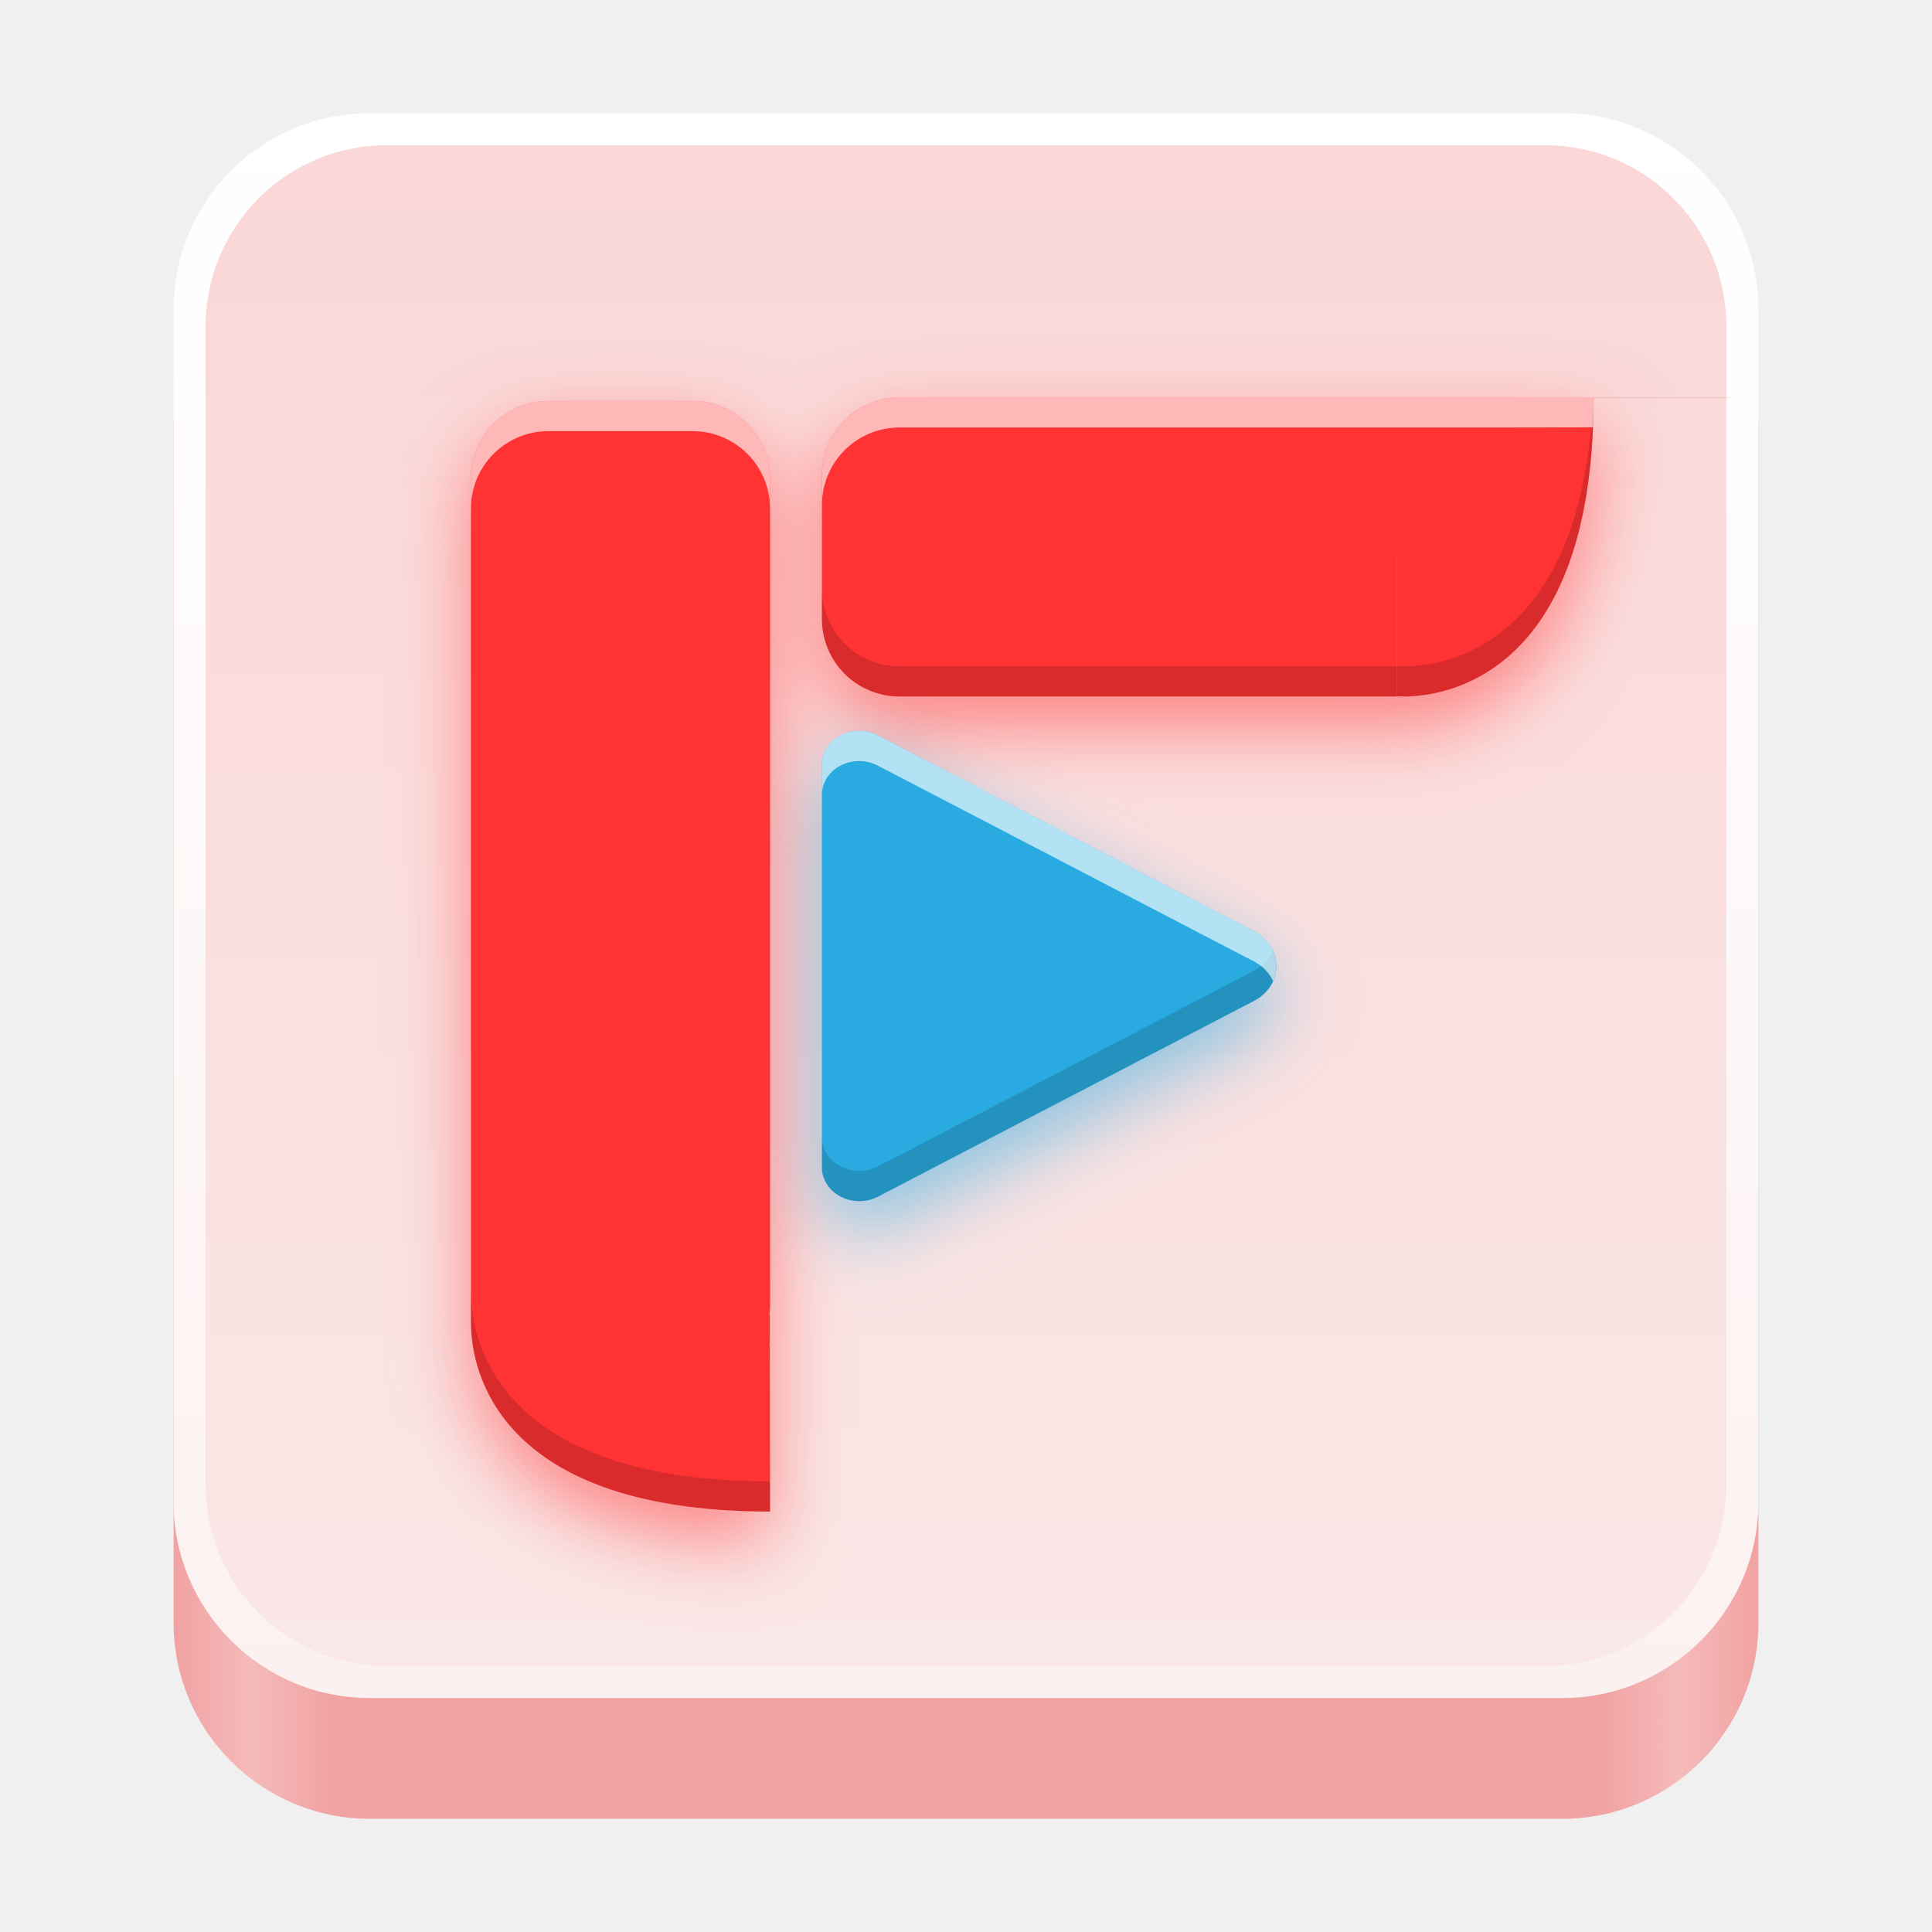
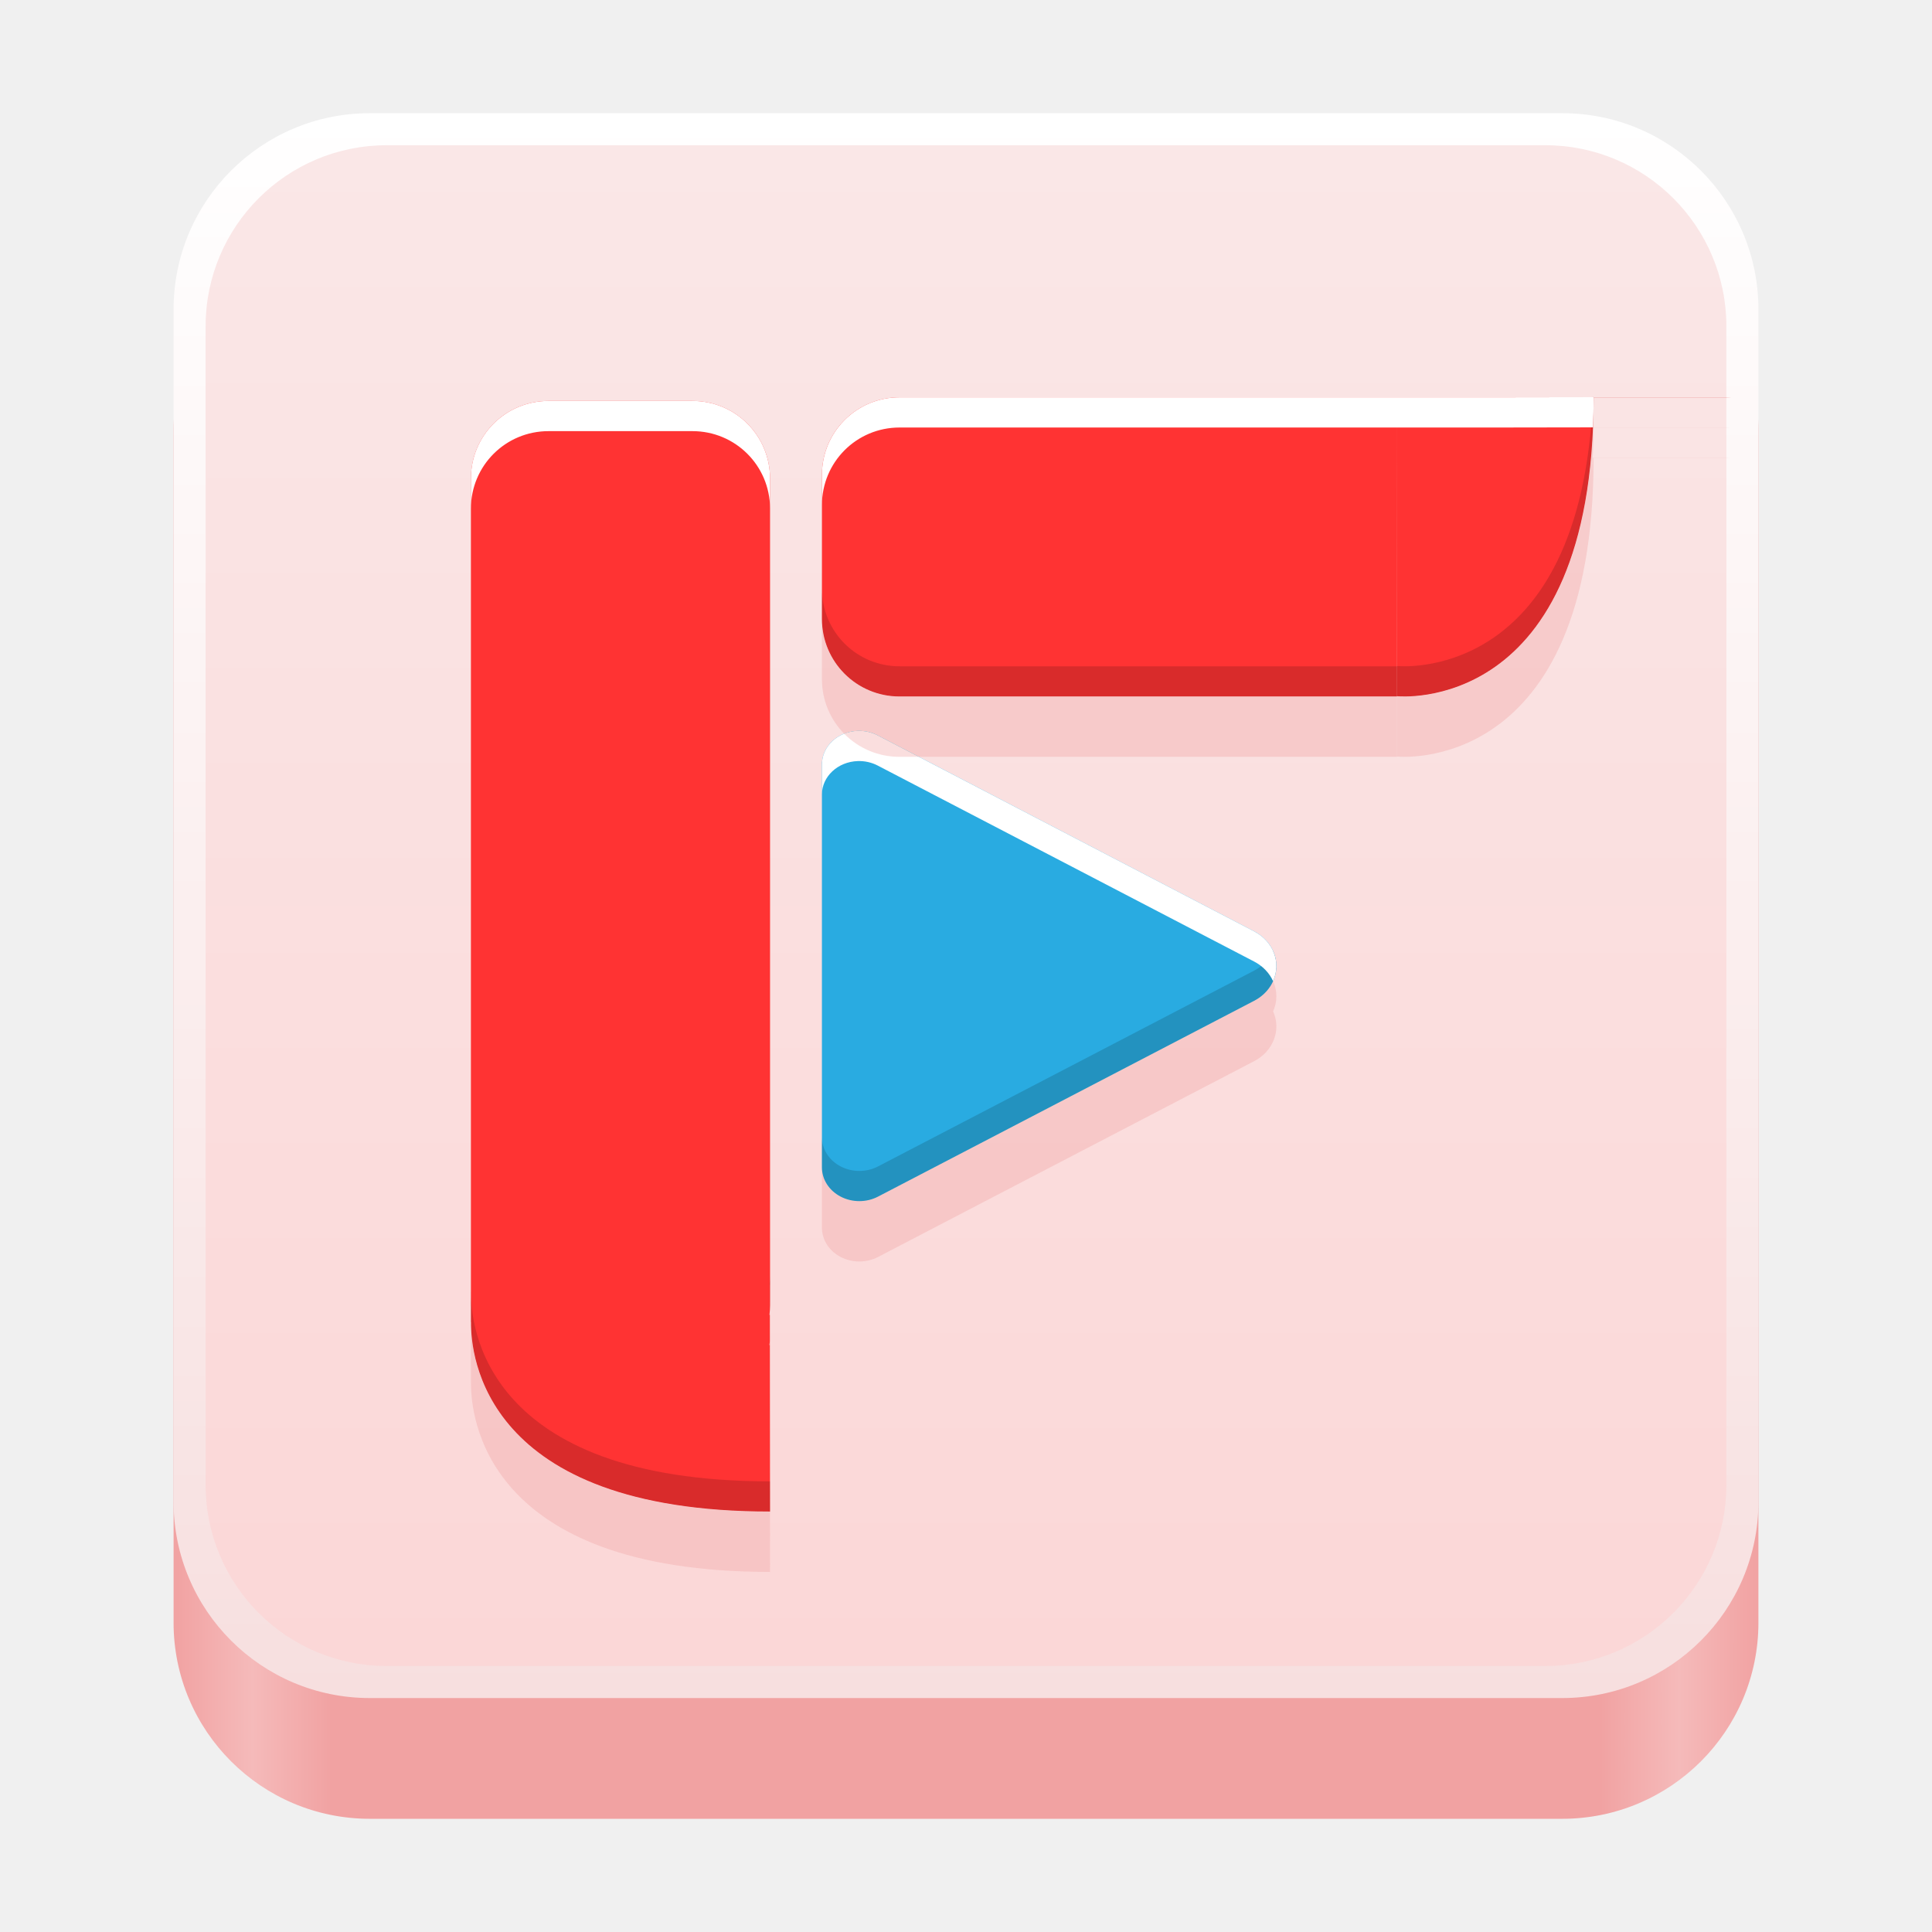
<svg xmlns="http://www.w3.org/2000/svg" xmlns:xlink="http://www.w3.org/1999/xlink" width="128" height="128" viewBox="0 0 128 128" version="1.1" id="svg5" xml:space="preserve">
  <defs id="defs2">
    <linearGradient id="linearGradient1">
      <stop style="stop-color:#fbd7d7;stop-opacity:1;" offset="0" id="stop1" />
      <stop style="stop-color:#fae7e7;stop-opacity:1;" offset="1" id="stop2" />
    </linearGradient>
    <linearGradient id="linearGradient16" x1="49.939" y1="0.258" x2="49.939" y2="99.742" gradientUnits="userSpaceOnUse" gradientTransform="matrix(0.7624293,0,0,0.7624293,22.69079,21.87851)">
      <stop stop-color="white" id="stop15" offset="0" style="stop-color:#3b3b3b;stop-opacity:1;" />
      <stop offset="1" stop-color="white" stop-opacity="0" id="stop16" />
    </linearGradient>
    <linearGradient id="linearGradient7" x1="49.939" y1="0.258" x2="49.939" y2="99.742" gradientUnits="userSpaceOnUse" gradientTransform="matrix(0.7624293,0,0,0.7624293,26.69079,21.87851)">
      <stop stop-color="white" id="stop6" offset="0" style="stop-color:#000000;stop-opacity:1;" />
      <stop offset="1" stop-color="white" stop-opacity="0" id="stop7" style="stop-color:#000000;stop-opacity:1;" />
    </linearGradient>
    <linearGradient id="linearGradient404">
-       <stop style="stop-color:#fcf1f1;stop-opacity:1;" offset="0" id="stop400" />
+       <stop style="stop-color:#f7dfdf;stop-opacity:1;" offset="0" id="stop400" />
      <stop style="stop-color:#ffffff;stop-opacity:1;" offset="1" id="stop402" />
    </linearGradient>
    <linearGradient y2="236" x2="96" y1="236" x1="32" gradientTransform="translate(604.8168,170.5864)" gradientUnits="userSpaceOnUse" id="linearGradient1099" xlink:href="#linearGradient1036" />
    <linearGradient id="linearGradient1036">
      <stop id="stop1032" offset="0" style="stop-color:#d5d3cf;stop-opacity:1;" />
      <stop id="stop1034" offset="1" style="stop-color:#f6f5f4;stop-opacity:1" />
    </linearGradient>
    <radialGradient r="32" fy="-76" fx="-244" cy="-76" cx="-244" gradientTransform="matrix(0.8833333,0,0,0.8833333,-460.3502,463.1197)" gradientUnits="userSpaceOnUse" id="radialGradient1103" xlink:href="#linearGradient1069" />
    <linearGradient id="linearGradient1069">
      <stop id="stop1065" offset="0" style="stop-color:#d5d3cf;stop-opacity:1" />
      <stop id="stop1067-1" offset="1" style="stop-color:#949390;stop-opacity:1" />
    </linearGradient>
    <linearGradient gradientUnits="userSpaceOnUse" y2="232" x2="64" y1="262.5" x1="64" id="linearGradient1027" xlink:href="#linearGradient1025" gradientTransform="translate(-470.5864,432.8168)" />
    <linearGradient id="linearGradient1025">
      <stop id="stop1021" offset="0" style="stop-color:#9a9996;stop-opacity:1" />
      <stop id="stop1023" offset="1" style="stop-color:#77767b;stop-opacity:1" />
    </linearGradient>
    <clipPath clipPathUnits="userSpaceOnUse" id="clipPath1609-7">
      <path id="path1611-5" d="m 252,116 28,-28 v -8 h -36 v 36 z" style="fill:#e74747;stroke:none;stroke-width:0.25px;stroke-linecap:butt;stroke-linejoin:miter;stroke-opacity:1" />
    </clipPath>
    <linearGradient id="linearGradient8241">
      <stop style="stop-color:#f1a2a2;stop-opacity:1" offset="0" id="stop8237" />
      <stop style="stop-color:#f5baba;stop-opacity:1;" offset="0.05" id="stop9349" />
      <stop style="stop-color:#f1a2a2;stop-opacity:1" offset="0.1" id="stop21746" />
      <stop style="stop-color:#f1a2a2;stop-opacity:1" offset="0.9" id="stop21940" />
      <stop style="stop-color:#f5baba;stop-opacity:1;" offset="0.95" id="stop9351" />
      <stop style="stop-color:#f1a2a2;stop-opacity:1" offset="1" id="stop8239" />
    </linearGradient>
    <radialGradient r="32" fy="-76" fx="-244" cy="-76" cx="-244" gradientTransform="matrix(0.8833333,0,0,0.8833333,-460.3502,463.1197)" gradientUnits="userSpaceOnUse" id="radialGradient1103-5" xlink:href="#linearGradient1069" />
    <clipPath clipPathUnits="userSpaceOnUse" id="clipPath1609-7-7">
      <path id="path1611-5-0" d="m 252,116 28,-28 v -8 h -36 v 36 z" style="fill:#e74747;stroke:none;stroke-width:0.25px;stroke-linecap:butt;stroke-linejoin:miter;stroke-opacity:1" />
    </clipPath>
    <clipPath clipPathUnits="userSpaceOnUse" id="clipPath744">
      <rect style="fill:#1e88e5;fill-opacity:1;stroke-width:0.265" id="rect746" width="541.867" height="541.867" x="0" y="1.5987212e-14" rx="79.375" ry="79.375" />
    </clipPath>
    <clipPath clipPathUnits="userSpaceOnUse" id="clipPath62">
      <rect style="fill:#1e88e5;fill-opacity:1;stroke-width:0.265" id="rect64" width="541.867" height="541.867" x="2.2507105e-05" y="-0.422" rx="79.375" ry="79.375" />
    </clipPath>
    <linearGradient xlink:href="#linearGradient8241" id="linearGradient8243" x1="11.5" y1="120.5" x2="116.5" y2="120.5" gradientUnits="userSpaceOnUse" />
    <radialGradient r="32" fy="-76" fx="-244" cy="-76" cx="-244" gradientTransform="matrix(0.8833333,0,0,0.8833333,-460.3502,463.1197)" gradientUnits="userSpaceOnUse" id="radialGradient1103-6" xlink:href="#linearGradient1069" />
    <clipPath clipPathUnits="userSpaceOnUse" id="clipPath1609-7-2">
      <path id="path1611-5-3" d="m 252,116 28,-28 v -8 h -36 v 36 z" style="fill:#e74747;stroke:none;stroke-width:0.25px;stroke-linecap:butt;stroke-linejoin:miter;stroke-opacity:1" />
    </clipPath>
    <radialGradient r="32" fy="-76" fx="-244" cy="-76" cx="-244" gradientTransform="matrix(0.8833333,0,0,0.8833333,-460.3502,463.1197)" gradientUnits="userSpaceOnUse" id="radialGradient1103-56" xlink:href="#linearGradient1069" />
    <clipPath clipPathUnits="userSpaceOnUse" id="clipPath1609-7-0">
      <path id="path1611-5-9" d="m 252,116 28,-28 v -8 h -36 v 36 z" style="fill:#e74747;stroke:none;stroke-width:0.25px;stroke-linecap:butt;stroke-linejoin:miter;stroke-opacity:1" />
    </clipPath>
    <clipPath clipPathUnits="userSpaceOnUse" id="clipPath37">
      <rect style="fill:#1a1a1a;fill-opacity:1;stroke-width:0.265" id="rect39" width="541.867" height="541.867" x="-2.6626146e-06" y="3.241" rx="79.375" ry="79.375" />
    </clipPath>
    <clipPath clipPathUnits="userSpaceOnUse" id="clipPath22042">
      <rect style="fill:#333333;fill-opacity:1;stroke-width:0.013" id="rect22044" width="27.32" height="27.484" x="166.968" y="105.404" rx="4.002" ry="4.026" />
    </clipPath>
    <clipPath clipPathUnits="userSpaceOnUse" id="clipPath1039">
      <rect style="fill:#b3b3b3;fill-opacity:1;stroke-width:0.265" id="rect1041" width="541.867" height="541.867" x="2.5931527e-05" y="-0" rx="79.375" ry="79.375" />
    </clipPath>
    <clipPath clipPathUnits="userSpaceOnUse" id="clipPath154">
      <rect style="fill:#b3b3b3;fill-opacity:1;stroke-width:0.265" id="rect156" width="541.867" height="541.867" x="-2.9218751e-05" y="-0" rx="79.375" ry="79.375" />
    </clipPath>
    <linearGradient xlink:href="#linearGradient404" id="linearGradient406" x1="64" y1="112.5" x2="64" y2="7.5" gradientUnits="userSpaceOnUse" />
    <linearGradient id="paint0_linear" x1="49.939" y1="0.258" x2="49.939" y2="99.742" gradientUnits="userSpaceOnUse" gradientTransform="matrix(0.7624293,0,0,0.7624293,22.69079,21.87851)">
      <stop stop-color="white" id="stop585" />
      <stop offset="1" stop-color="white" stop-opacity="0" id="stop587" />
    </linearGradient>
    <filter style="color-interpolation-filters:sRGB;" id="filter47" x="-0.055" y="-0.062" width="1.11" height="1.14">
      <feFlood result="flood" in="SourceGraphic" flood-opacity="0.376" flood-color="rgb(0,0,0)" id="feFlood46" />
      <feGaussianBlur result="blur" in="SourceGraphic" stdDeviation="1.917" id="feGaussianBlur46" />
      <feOffset result="offset" in="blur" dx="0" dy="1.114" id="feOffset46" />
      <feComposite result="comp1" operator="arithmetic" in="flood" in2="offset" id="feComposite46" />
      <feComposite result="comp2" operator="over" in="SourceGraphic" in2="comp1" id="feComposite47" />
    </filter>
    <filter style="color-interpolation-filters:sRGB;" id="filter68" x="-0.072" y="-0.081" width="1.144" height="1.19">
      <feFlood result="flood" in="SourceGraphic" flood-opacity="0.541" flood-color="rgb(0,0,0)" id="feFlood67" />
      <feGaussianBlur result="blur" in="SourceGraphic" stdDeviation="2.5" id="feGaussianBlur67" />
      <feOffset result="offset" in="blur" dx="0" dy="2" id="feOffset67" />
      <feComposite result="comp1" operator="in" in="offset" in2="flood" id="feComposite67" />
      <feComposite result="comp2" operator="over" in="SourceGraphic" in2="comp1" id="feComposite68" />
    </filter>
-     <linearGradient xlink:href="#linearGradient1" id="linearGradient2" x1="65.587" y1="10.503" x2="65.587" y2="110.378" gradientUnits="userSpaceOnUse" />
+     <linearGradient xlink:href="#linearGradient1" id="linearGradient2" x1="64" y1="110.378" x2="64" y2="9.622" gradientUnits="userSpaceOnUse" />
  </defs>
  <g id="layer2">
    <rect style="fill:url(#linearGradient8243);fill-opacity:1" id="rect440" width="105" height="105" x="11.5" y="15.5" rx="13" ry="13" />
    <rect style="fill:url(#linearGradient406);fill-opacity:1" id="rect358" width="105" height="105" x="11.5" y="7.5" rx="13" ry="13" />
    <rect style="fill:url(#linearGradient2);fill-opacity:1;stroke-width:0.96" id="rect338" width="100.755" height="100.755" x="13.622" y="9.622" rx="12" ry="12" />
-     <g id="g48" style="filter:url(#filter68)">
+     <g id="g48">
      <path id="rect1" style="opacity:1;fill:#ff3333;fill-opacity:1;stroke-width:0.553;stroke-linecap:round;stroke-linejoin:round" d="m 36.342,26.564 c -2.849,0 -5.142,2.293 -5.142,5.142 v 54.501 l -0.005,-0.002 0.005,0.255 v 0.011 c 0,0.048 7.37e-4,0.096 0.002,0.143 v 0.66 0.318 h 0.006 c -0.028,2.158 0.804,12.551 19.81,12.551 l -0.013,-13.027 h -0.027 c 0.026,-0.211 0.04,-0.427 0.04,-0.645 V 31.706 c 0,-2.849 -2.293,-5.142 -5.141,-5.142 z" />
      <path id="rect2" style="opacity:1;fill:#ff3333;fill-opacity:1;stroke-width:0.553;stroke-linecap:round;stroke-linejoin:round" d="m 105.581,26.315 -6.513,0.009 h -39.471 c -2.849,0 -5.142,2.293 -5.142,5.142 V 41.001 c 0,2.849 2.293,5.142 5.142,5.142 h 32.957 V 26.333 l 0.008,19.792 c 0,0 13.02,1.376 13.019,-19.792 h 9.092 c -0.103,-0.006 -0.207,-0.009 -0.312,-0.009 h -8.781 c 0,-0.003 0,-0.006 0,-0.009 z" />
      <path style="opacity:1;fill:#29abe1;fill-opacity:1;stroke-width:1.5;stroke-linecap:round;stroke-linejoin:round" id="path5" d="m -193.97,-167.731 -25.318,14.618 -26.781,15.462 a 5.183,5.183 30 0 1 -7.775,-4.489 l 0,-30.924 0,-30.977 a 5.153,5.153 150 0 1 7.729,-4.462 l 26.827,15.489 25.318,14.618 a 6.159,6.159 90 0 1 0,10.667 z" transform="matrix(0.4782732,0,0,0.4312895,175.8614,138.6457)" />
    </g>
    <path id="path80" style="mix-blend-mode:darken;fill:#000000;fill-opacity:0.151;stroke-width:0.553;stroke-linecap:round;stroke-linejoin:round" d="M 105.541,26.314 C 104.755,45.414 92.562,44.125 92.562,44.125 v 2 c 0,0 13.019,1.377 13.018,-19.791 h 9.094 c -0.103,-0.006 -0.208,-0.01 -0.312,-0.01 h -8.781 v -0.01 z M 54.455,39 v 2 c 0,2.849 2.292,5.143 5.141,5.143 h 32.959 v -2 H 59.596 c -2.849,0 -5.141,-2.294 -5.141,-5.143 z m 29.891,24.006 a 2.945,2.656 0 0 1 -1.254,1.299 l -12.109,6.305 -12.809,6.668 a 2.479,2.236 0 0 1 -3.719,-1.936 v 2 a 2.479,2.236 0 0 0 3.719,1.936 l 12.809,-6.668 12.109,-6.305 a 2.945,2.656 0 0 0 1.254,-3.299 z M 31.199,84.471 v 1.736 l -0.004,-0.002 0.004,0.254 v 0.012 c 0,0.048 4.9e-4,0.095 0.002,0.143 v 0.66 0.318 h 0.006 c -0.028,2.158 0.805,12.551 19.811,12.551 l -0.002,-2 C 32.012,98.142 31.179,87.75 31.207,85.592 h -0.006 v -0.318 -0.66 c -0.002,-0.048 -0.002,-0.095 -0.002,-0.143 z m 19.818,0.031 c -0.001,0.208 -0.014,0.412 -0.039,0.613 h 0.025 l 0.002,1.713 c 0.008,-0.118 0.012,-0.237 0.012,-0.357 z" />
-     <path id="path81" style="mix-blend-mode:lighten;fill:#ffffff;fill-opacity:0.651;stroke-width:0.553;stroke-linecap:round;stroke-linejoin:round" d="m 105.58,26.314 -6.514,0.01 H 59.596 c -2.849,0 -5.141,2.294 -5.141,5.143 v 2 c 0,-2.849 2.292,-5.143 5.141,-5.143 h 32.959 6.512 l 6.475,-0.01 c 0.026,-0.637 0.039,-1.297 0.039,-1.98 h 9.094 c -0.103,-0.006 -0.208,-0.01 -0.312,-0.01 h -8.781 z m -69.238,0.25 c -2.849,0 -5.143,2.292 -5.143,5.141 v 2 c 0,-2.849 2.294,-5.141 5.143,-5.141 h 9.535 c 2.839,0 5.124,2.275 5.141,5.109 v -1.969 c 0,-2.849 -2.292,-5.141 -5.141,-5.141 z m 20.49,21.859 a 2.464,2.222 0 0 0 -2.377,2.221 v 2 a 2.464,2.222 0 0 1 2.377,-2.221 2.464,2.222 0 0 1 1.318,0.297 l 12.832,6.68 12.109,6.305 a 2.945,2.656 0 0 1 1.254,1.299 2.945,2.656 0 0 0 -1.254,-3.299 L 70.982,55.4 58.15,48.721 a 2.464,2.222 0 0 0 -1.318,-0.297 z m -25.637,37.781 0.004,0.254 v -0.252 z m 19.811,2.627 c -0.006,0.095 -0.016,0.19 -0.027,0.283 h 0.025 l 0.012,11.027 h 0.002 z" />
+     <path id="path81" style="mix-blend-mode:lighten;fill:#ffffff;fill-opacity:1;stroke-width:0.553;stroke-linecap:round;stroke-linejoin:round" d="m 105.58,26.314 -6.514,0.01 H 59.596 c -2.849,0 -5.141,2.294 -5.141,5.143 v 2 c 0,-2.849 2.292,-5.143 5.141,-5.143 h 32.959 6.512 l 6.475,-0.01 c 0.026,-0.637 0.039,-1.297 0.039,-1.98 h 9.094 c -0.103,-0.006 -0.208,-0.01 -0.312,-0.01 h -8.781 z m -69.238,0.25 c -2.849,0 -5.143,2.292 -5.143,5.141 v 2 c 0,-2.849 2.294,-5.141 5.143,-5.141 h 9.535 c 2.839,0 5.124,2.275 5.141,5.109 v -1.969 c 0,-2.849 -2.292,-5.141 -5.141,-5.141 z m 20.49,21.859 a 2.464,2.222 0 0 0 -2.377,2.221 v 2 a 2.464,2.222 0 0 1 2.377,-2.221 2.464,2.222 0 0 1 1.318,0.297 l 12.832,6.68 12.109,6.305 a 2.945,2.656 0 0 1 1.254,1.299 2.945,2.656 0 0 0 -1.254,-3.299 L 70.982,55.4 58.15,48.721 a 2.464,2.222 0 0 0 -1.318,-0.297 z m -25.637,37.781 0.004,0.254 v -0.252 z m 19.811,2.627 c -0.006,0.095 -0.016,0.19 -0.027,0.283 h 0.025 l 0.012,11.027 h 0.002 z" />
+     <path id="path1" style="mix-blend-mode:darken;fill:#f1a2a2;fill-opacity:0.348;stroke-width:0.553;stroke-linecap:round;stroke-linejoin:round" d="M 105.541 28.314 C 104.755 47.414 92.562 46.125 92.562 46.125 L 92.562 48.125 L 92.562 50.125 C 92.562 50.125 105.581 51.502 105.58 30.334 L 114.674 30.334 C 114.571 30.328 114.466 30.324 114.361 30.324 L 105.58 30.324 L 105.58 30.314 L 105.541 30.314 C 105.528 30.64 105.485 30.914 105.465 31.229 C 105.524 30.301 105.58 29.366 105.58 28.334 L 114.674 28.334 C 114.571 28.328 114.466 28.324 114.361 28.324 L 105.58 28.324 L 105.58 28.314 L 105.541 28.314 z M 105.336 32.807 C 105.275 33.393 105.203 33.956 105.119 34.498 C 105.203 33.956 105.275 33.392 105.336 32.807 z M 104.877 35.879 C 104.774 36.386 104.661 36.868 104.539 37.334 C 104.661 36.869 104.774 36.385 104.877 35.879 z M 104.203 38.516 C 104.068 38.94 103.923 39.339 103.771 39.727 C 103.922 39.339 104.068 38.939 104.203 38.516 z M 103.352 40.742 C 103.187 41.101 103.015 41.433 102.838 41.758 C 103.014 41.434 103.187 41.1 103.352 40.742 z M 54.455 41 L 54.455 43 L 54.455 45 C 54.455 47.849 56.747 50.143 59.596 50.143 L 92.555 50.143 L 92.555 48.143 L 92.555 46.143 L 59.596 46.143 C 56.747 46.143 54.455 43.849 54.455 41 z M 102.359 42.596 C 102.17 42.897 101.976 43.17 101.777 43.439 C 101.975 43.171 102.171 42.896 102.359 42.596 z M 101.275 44.1 C 101.061 44.355 100.844 44.584 100.623 44.809 C 100.843 44.584 101.061 44.355 101.275 44.1 z M 100.107 45.32 C 99.89 45.516 99.673 45.688 99.453 45.857 C 99.672 45.688 99.89 45.516 100.107 45.32 z M 98.91 46.268 C 98.679 46.425 98.452 46.555 98.223 46.688 C 98.451 46.556 98.68 46.424 98.91 46.268 z M 97.729 46.971 C 97.508 47.083 97.295 47.174 97.08 47.266 C 97.295 47.174 97.508 47.083 97.729 46.971 z M 96.553 47.486 C 96.357 47.558 96.174 47.611 95.986 47.668 C 96.173 47.611 96.358 47.558 96.553 47.486 z M 95.494 47.818 C 95.307 47.866 95.139 47.897 94.965 47.932 C 95.139 47.897 95.308 47.866 95.494 47.818 z M 94.521 48.02 C 94.396 48.039 94.292 48.048 94.176 48.062 C 94.291 48.049 94.397 48.039 94.521 48.02 z M 84.346 65.006 A 2.945 2.656 0 0 1 83.092 66.305 L 70.982 72.609 L 58.174 79.277 A 2.479 2.236 0 0 1 54.455 77.342 L 54.455 79.342 L 54.455 81.342 A 2.479 2.236 0 0 0 58.174 83.277 L 70.982 76.609 L 83.092 70.305 A 2.945 2.656 0 0 0 84.346 67.006 A 2.945 2.656 0 0 0 84.346 65.006 z M 84.238 67.203 A 2.945 2.656 0 0 1 84.168 67.332 A 2.945 2.656 0 0 0 84.238 67.203 z M 51.018 86.502 C 51.016 86.71 51.003 86.914 50.979 87.115 L 51.004 87.115 L 51.006 88.828 C 50.999 88.925 50.99 89.02 50.979 89.115 L 51.004 89.115 L 51.006 90.828 C 51.014 90.71 51.018 90.591 51.018 90.471 L 51.018 88.502 C 51.018 88.491 51.018 88.481 51.018 88.471 L 51.018 86.502 z M 31.199 86.504 L 31.199 88.207 L 31.195 88.205 L 31.199 88.459 L 31.199 88.471 C 31.199 88.482 31.199 88.493 31.199 88.504 L 31.199 90.207 L 31.195 90.205 L 31.199 90.459 L 31.199 90.471 C 31.199 90.519 31.2 90.566 31.201 90.613 L 31.201 91.273 L 31.201 91.592 L 31.207 91.592 C 31.179 93.75 32.012 104.143 51.018 104.143 L 51.016 102.143 L 51.018 102.143 L 51.016 100.143 C 32.012 100.142 31.179 89.75 31.207 87.592 L 31.201 87.592 L 31.201 87.273 L 31.201 86.613 C 31.2 86.577 31.199 86.54 31.199 86.504 z M 31.396 91.551 C 31.509 92.125 31.686 92.773 31.961 93.459 C 31.686 92.773 31.509 92.125 31.396 91.551 z " />
  </g>
</svg>
